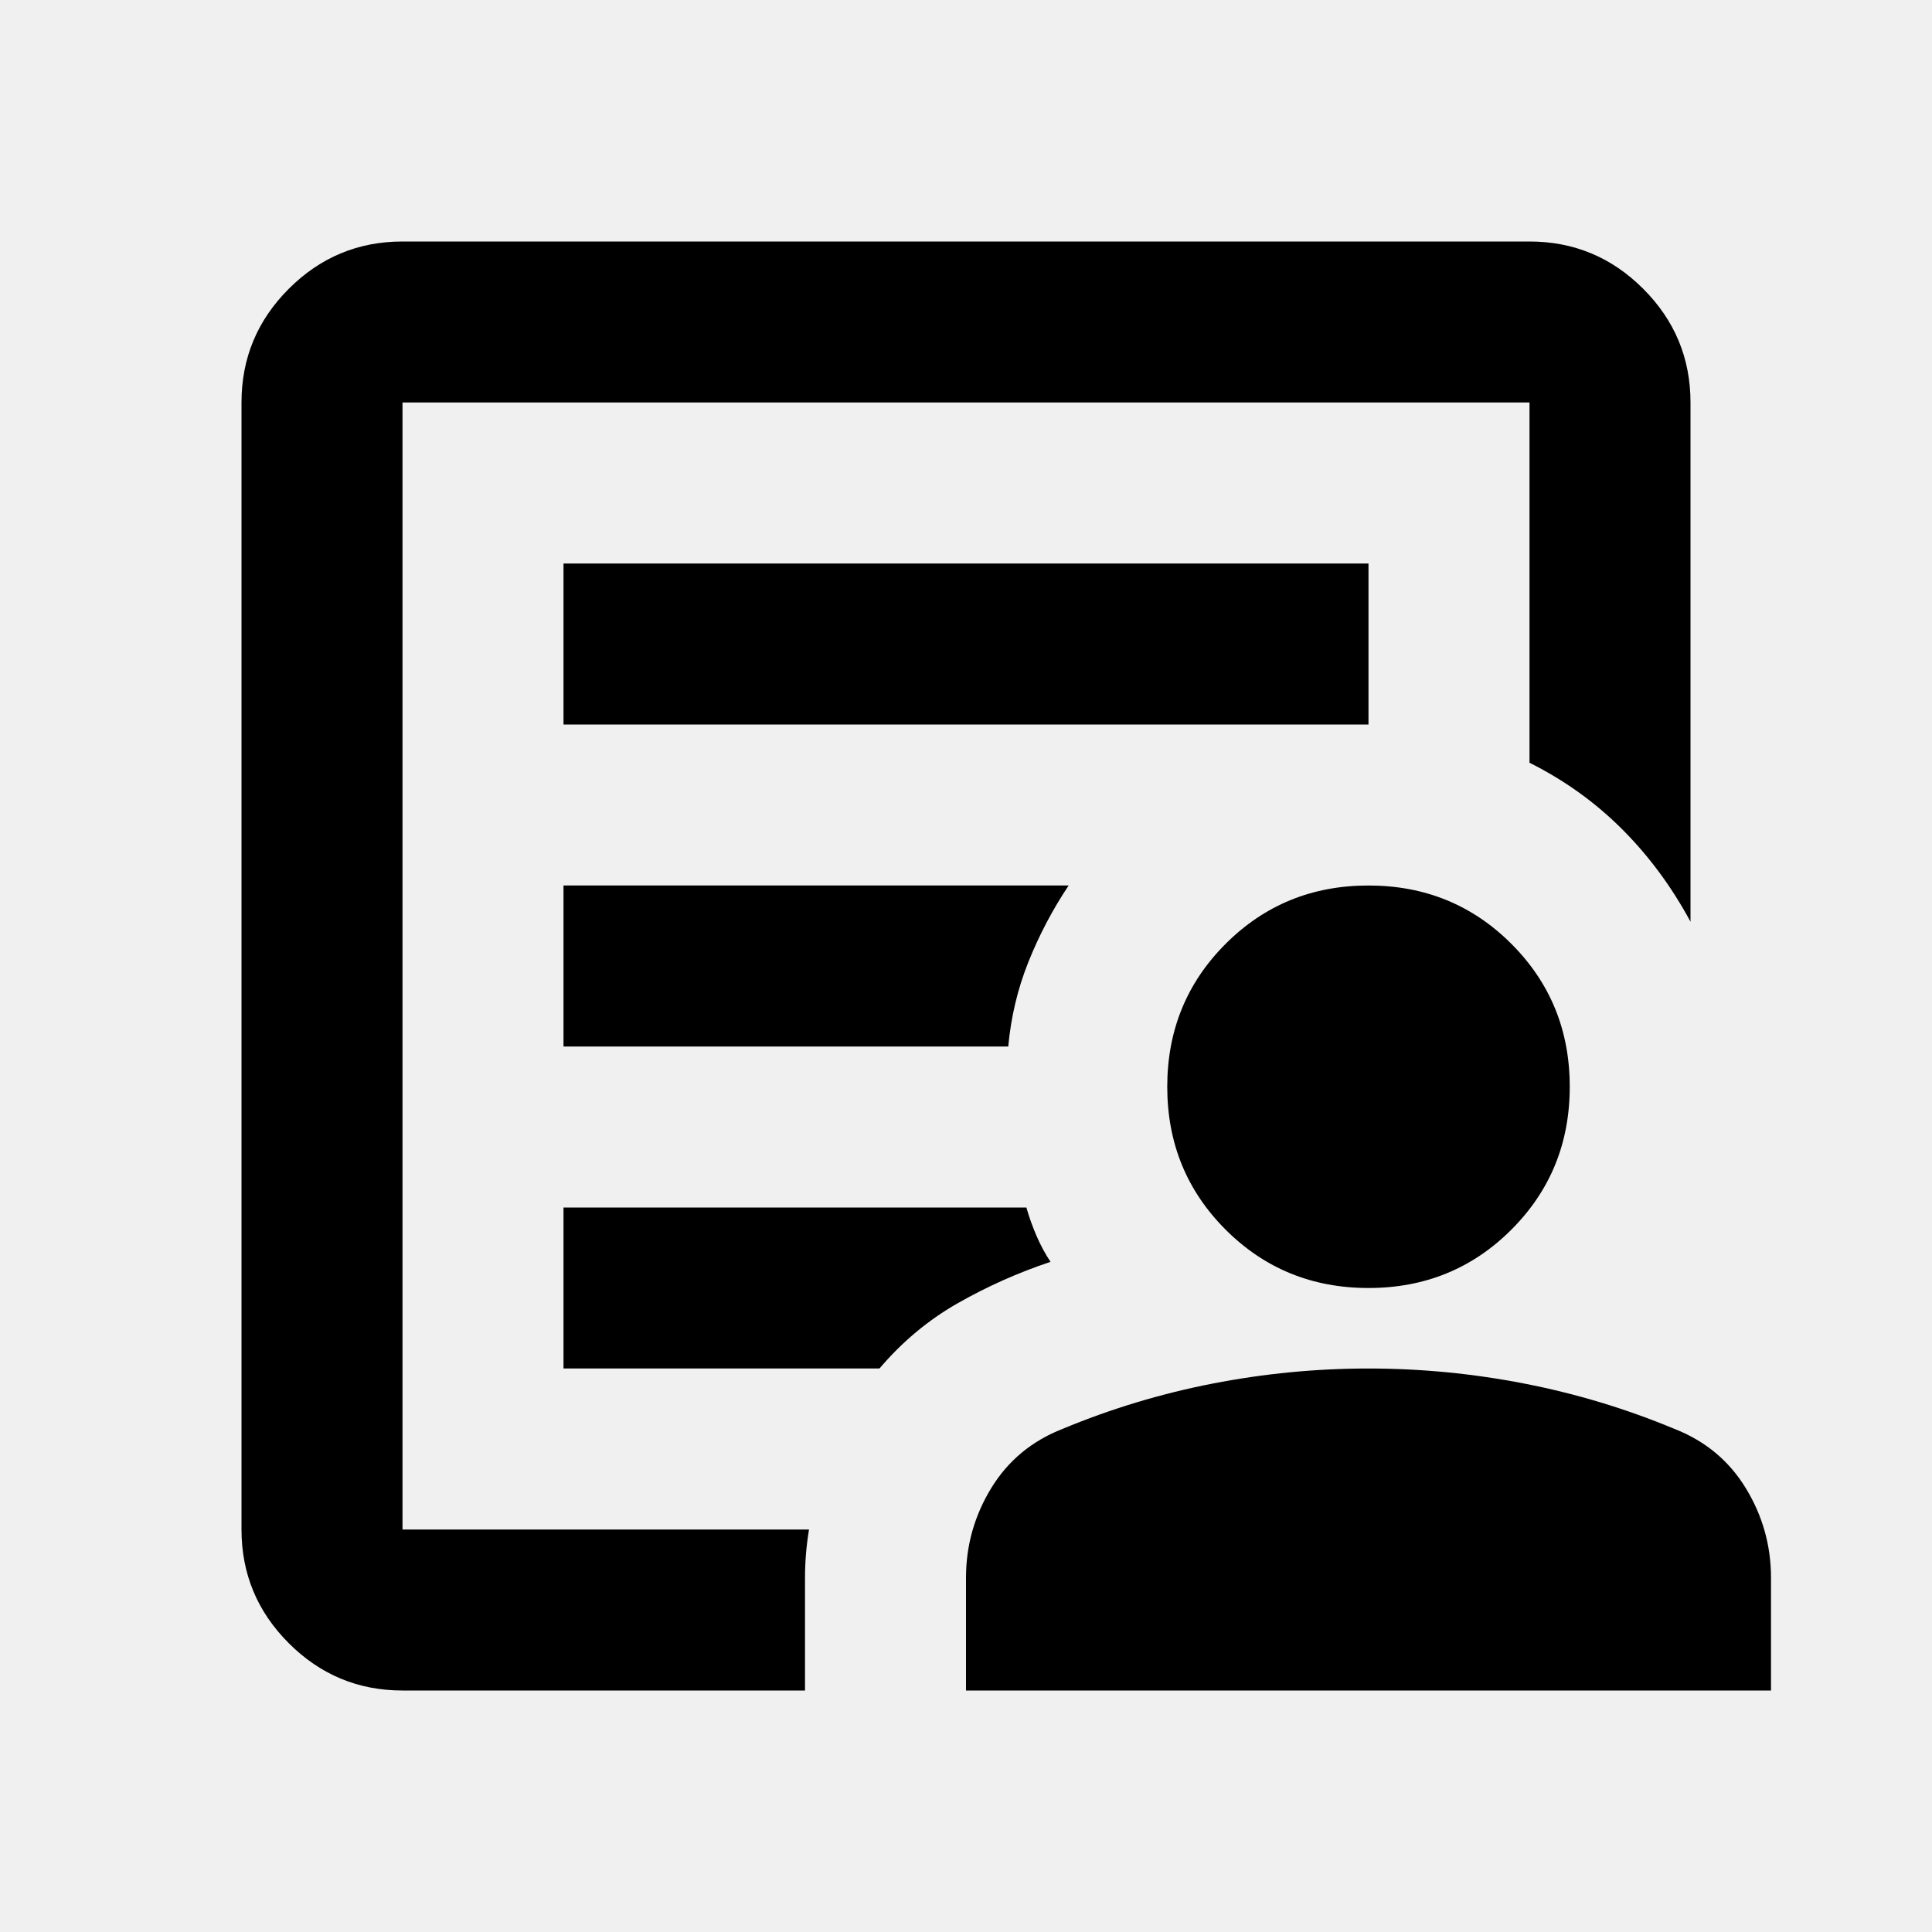
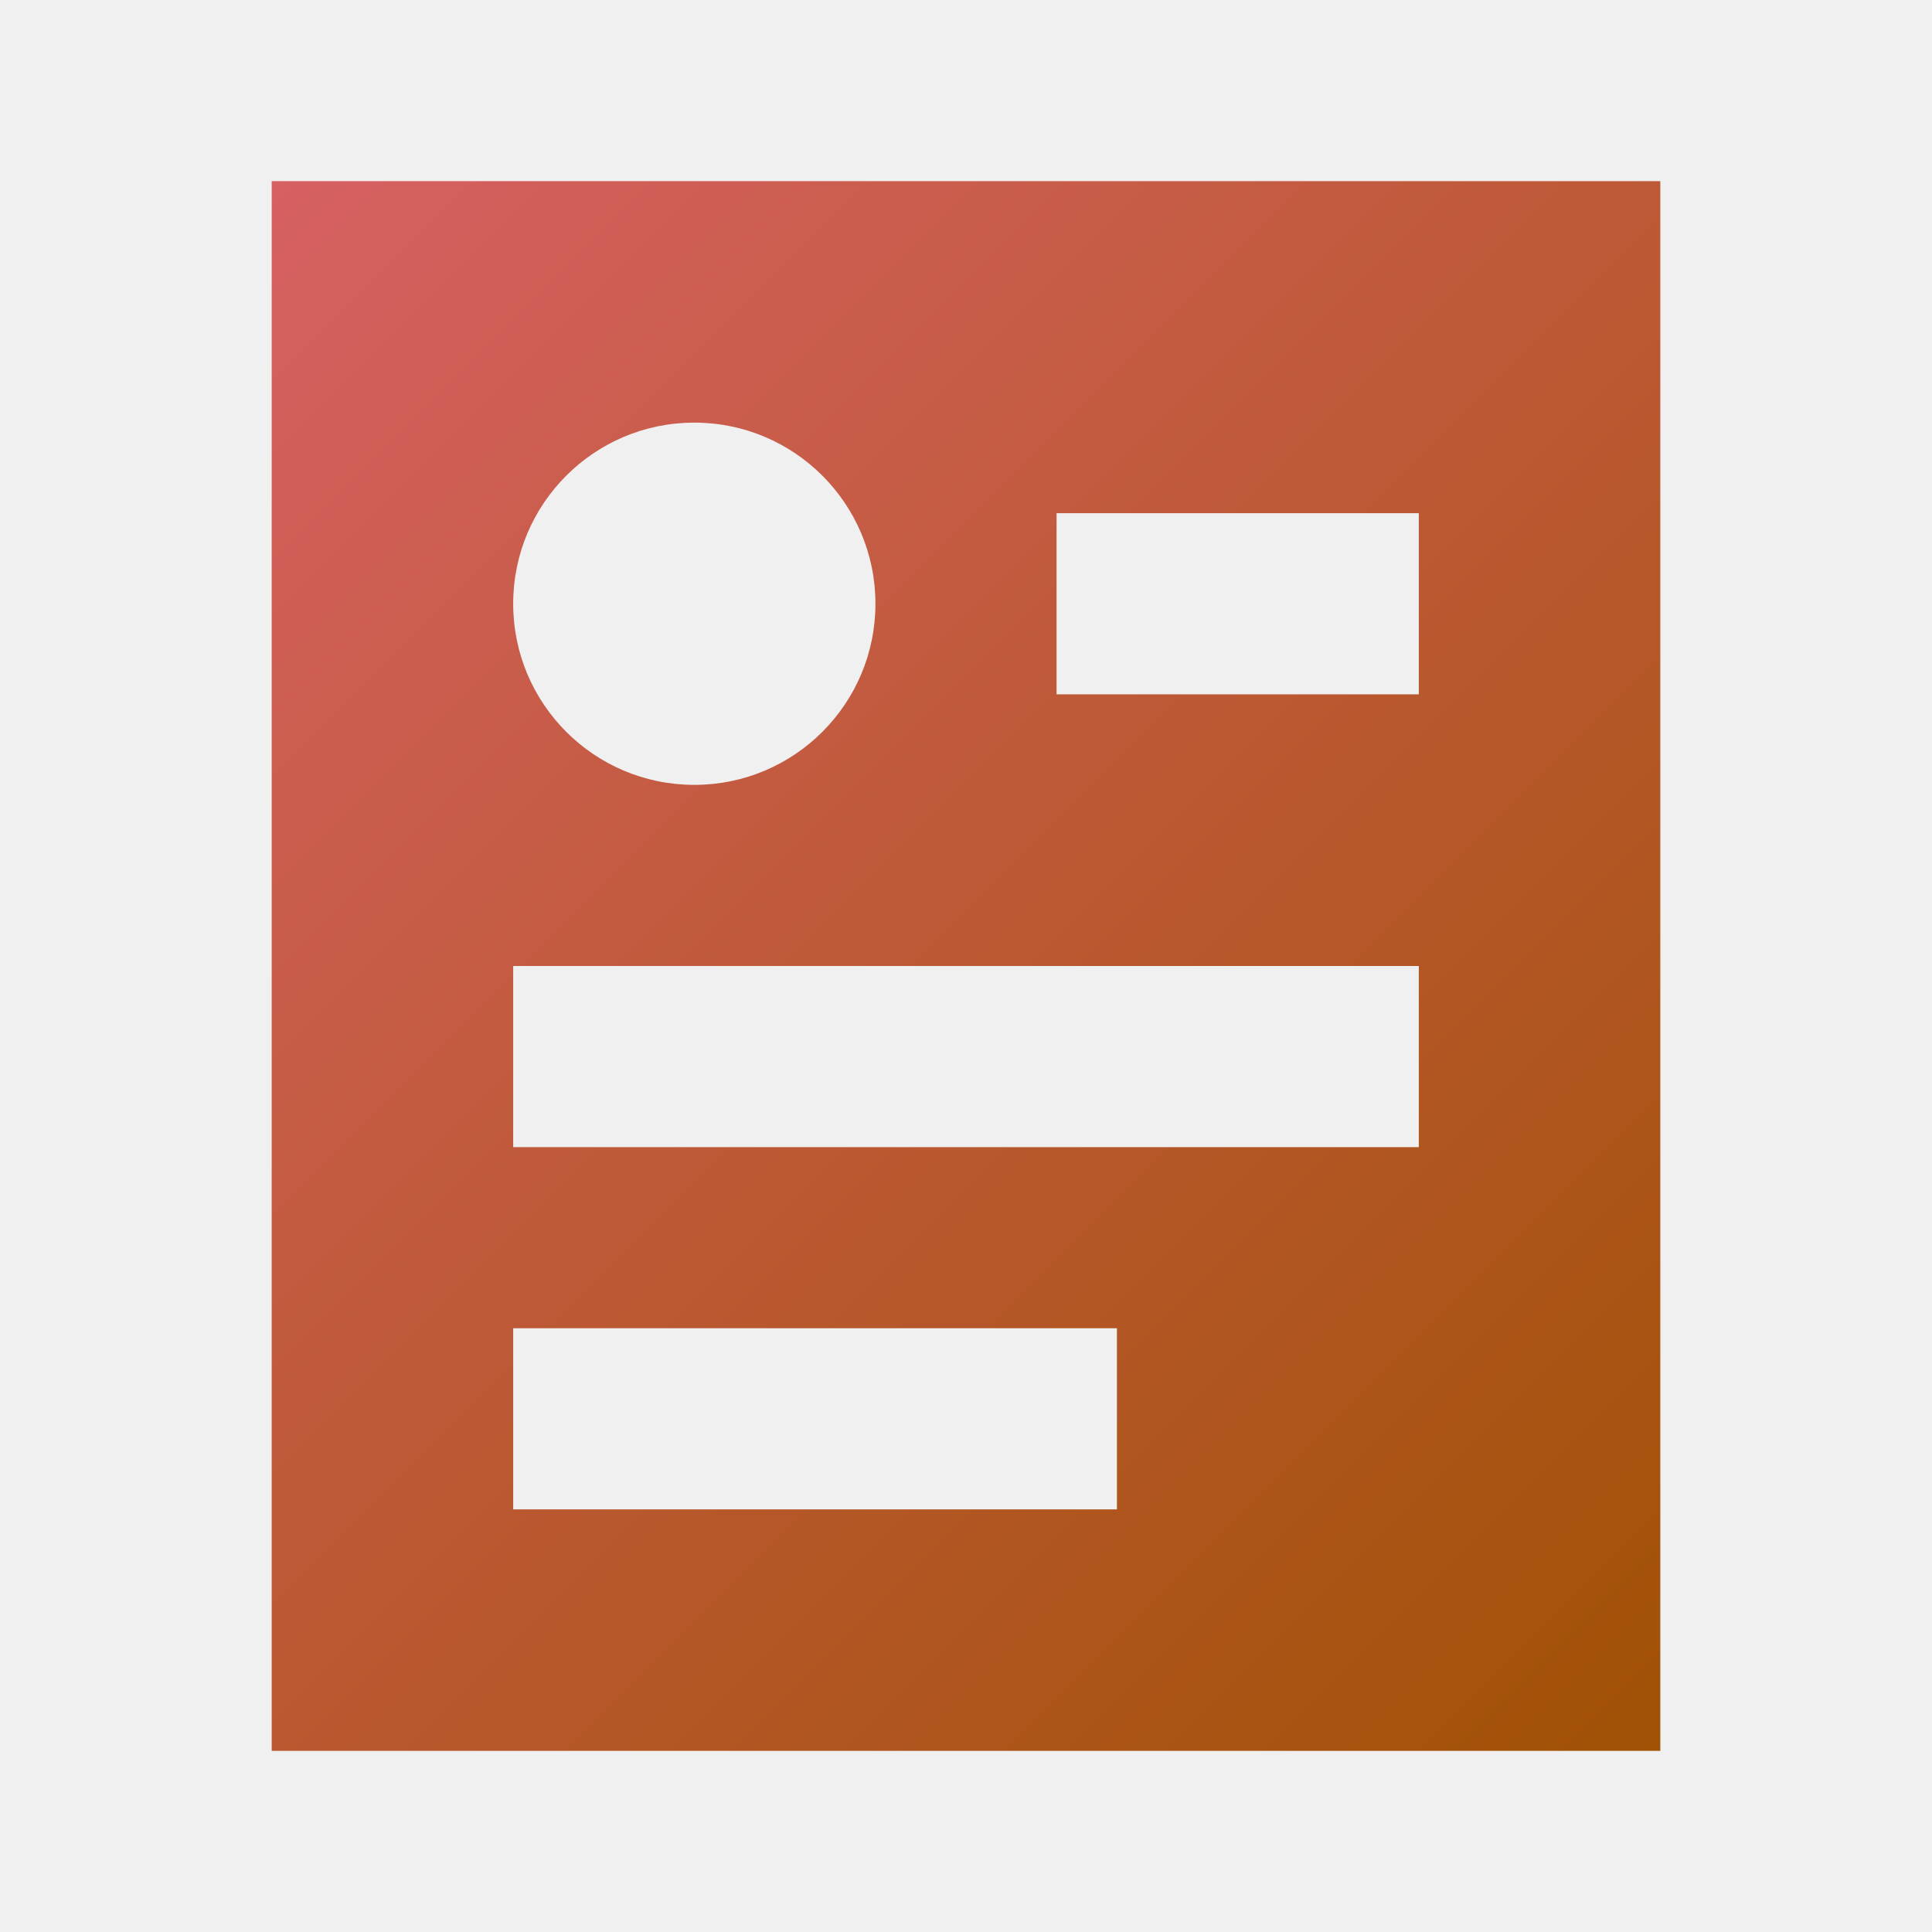
- <svg xmlns="http://www.w3.org/2000/svg" height="24px" viewBox="0 -960 960 960" width="24px">
-   <style>
-     path { fill: #000000 }
-     @media (prefers-color-scheme: dark) {
-       path { fill: #ffffff }
-     }
-   </style>
-   <path d="M200-200v-560 179-19 400Zm80-240h221q2-22 10-42t20-38H280v80Zm0 160h157q17-20 39-32.5t46-20.5q-4-6-7-13t-5-14H280v80Zm0-320h400v-80H280v80Zm-80 480q-33 0-56.5-23.5T120-200v-560q0-33 23.5-56.5T200-840h560q33 0 56.5 23.5T840-760v258q-14-26-34-46t-46-33v-179H200v560h202q-1 6-1.5 12t-.5 12v56H200Zm409-229q-29-29-29-71t29-71q29-29 71-29t71 29q29 29 29 71t-29 71q-29 29-71 29t-71-29ZM480-120v-56q0-24 12.5-44.5T528-250q36-15 74.5-22.5T680-280q39 0 77.5 7.5T832-250q23 9 35.5 29.5T880-176v56H480Z" />
+ <svg xmlns="http://www.w3.org/2000/svg" viewBox="0 0 32 32">
+   <defs>
+     <linearGradient id="g" x1="3" y1="3" x2="29" y2="29" gradientUnits="userSpaceOnUse">
+       <stop class="g-a" />
+       <stop class="g-b" offset="1" />
+     </linearGradient>
+   </defs>
+   <style>.g-a{stop-color:#d86165}.g-b{stop-color:#9f5102}@media (prefers-color-scheme:dark){.g-a{stop-color:#ffafae}.g-b{stop-color:#e48233}}</style>
+   <g stroke-width="3" stroke-linecap="butt" stroke-linejoin="miter">
+     <path fill-rule="evenodd" d="M4.5 3h23v26h-23ZM8.5 10a3 3 0 1 0 6 0a3 3 0 1 0 -6 0ZM17.5 8.5h6v3h-6ZM8.5 16h15v3h-15ZM8.5 22h10v3h-10Z" fill="url(#g)" />
+   </g>
</svg>
